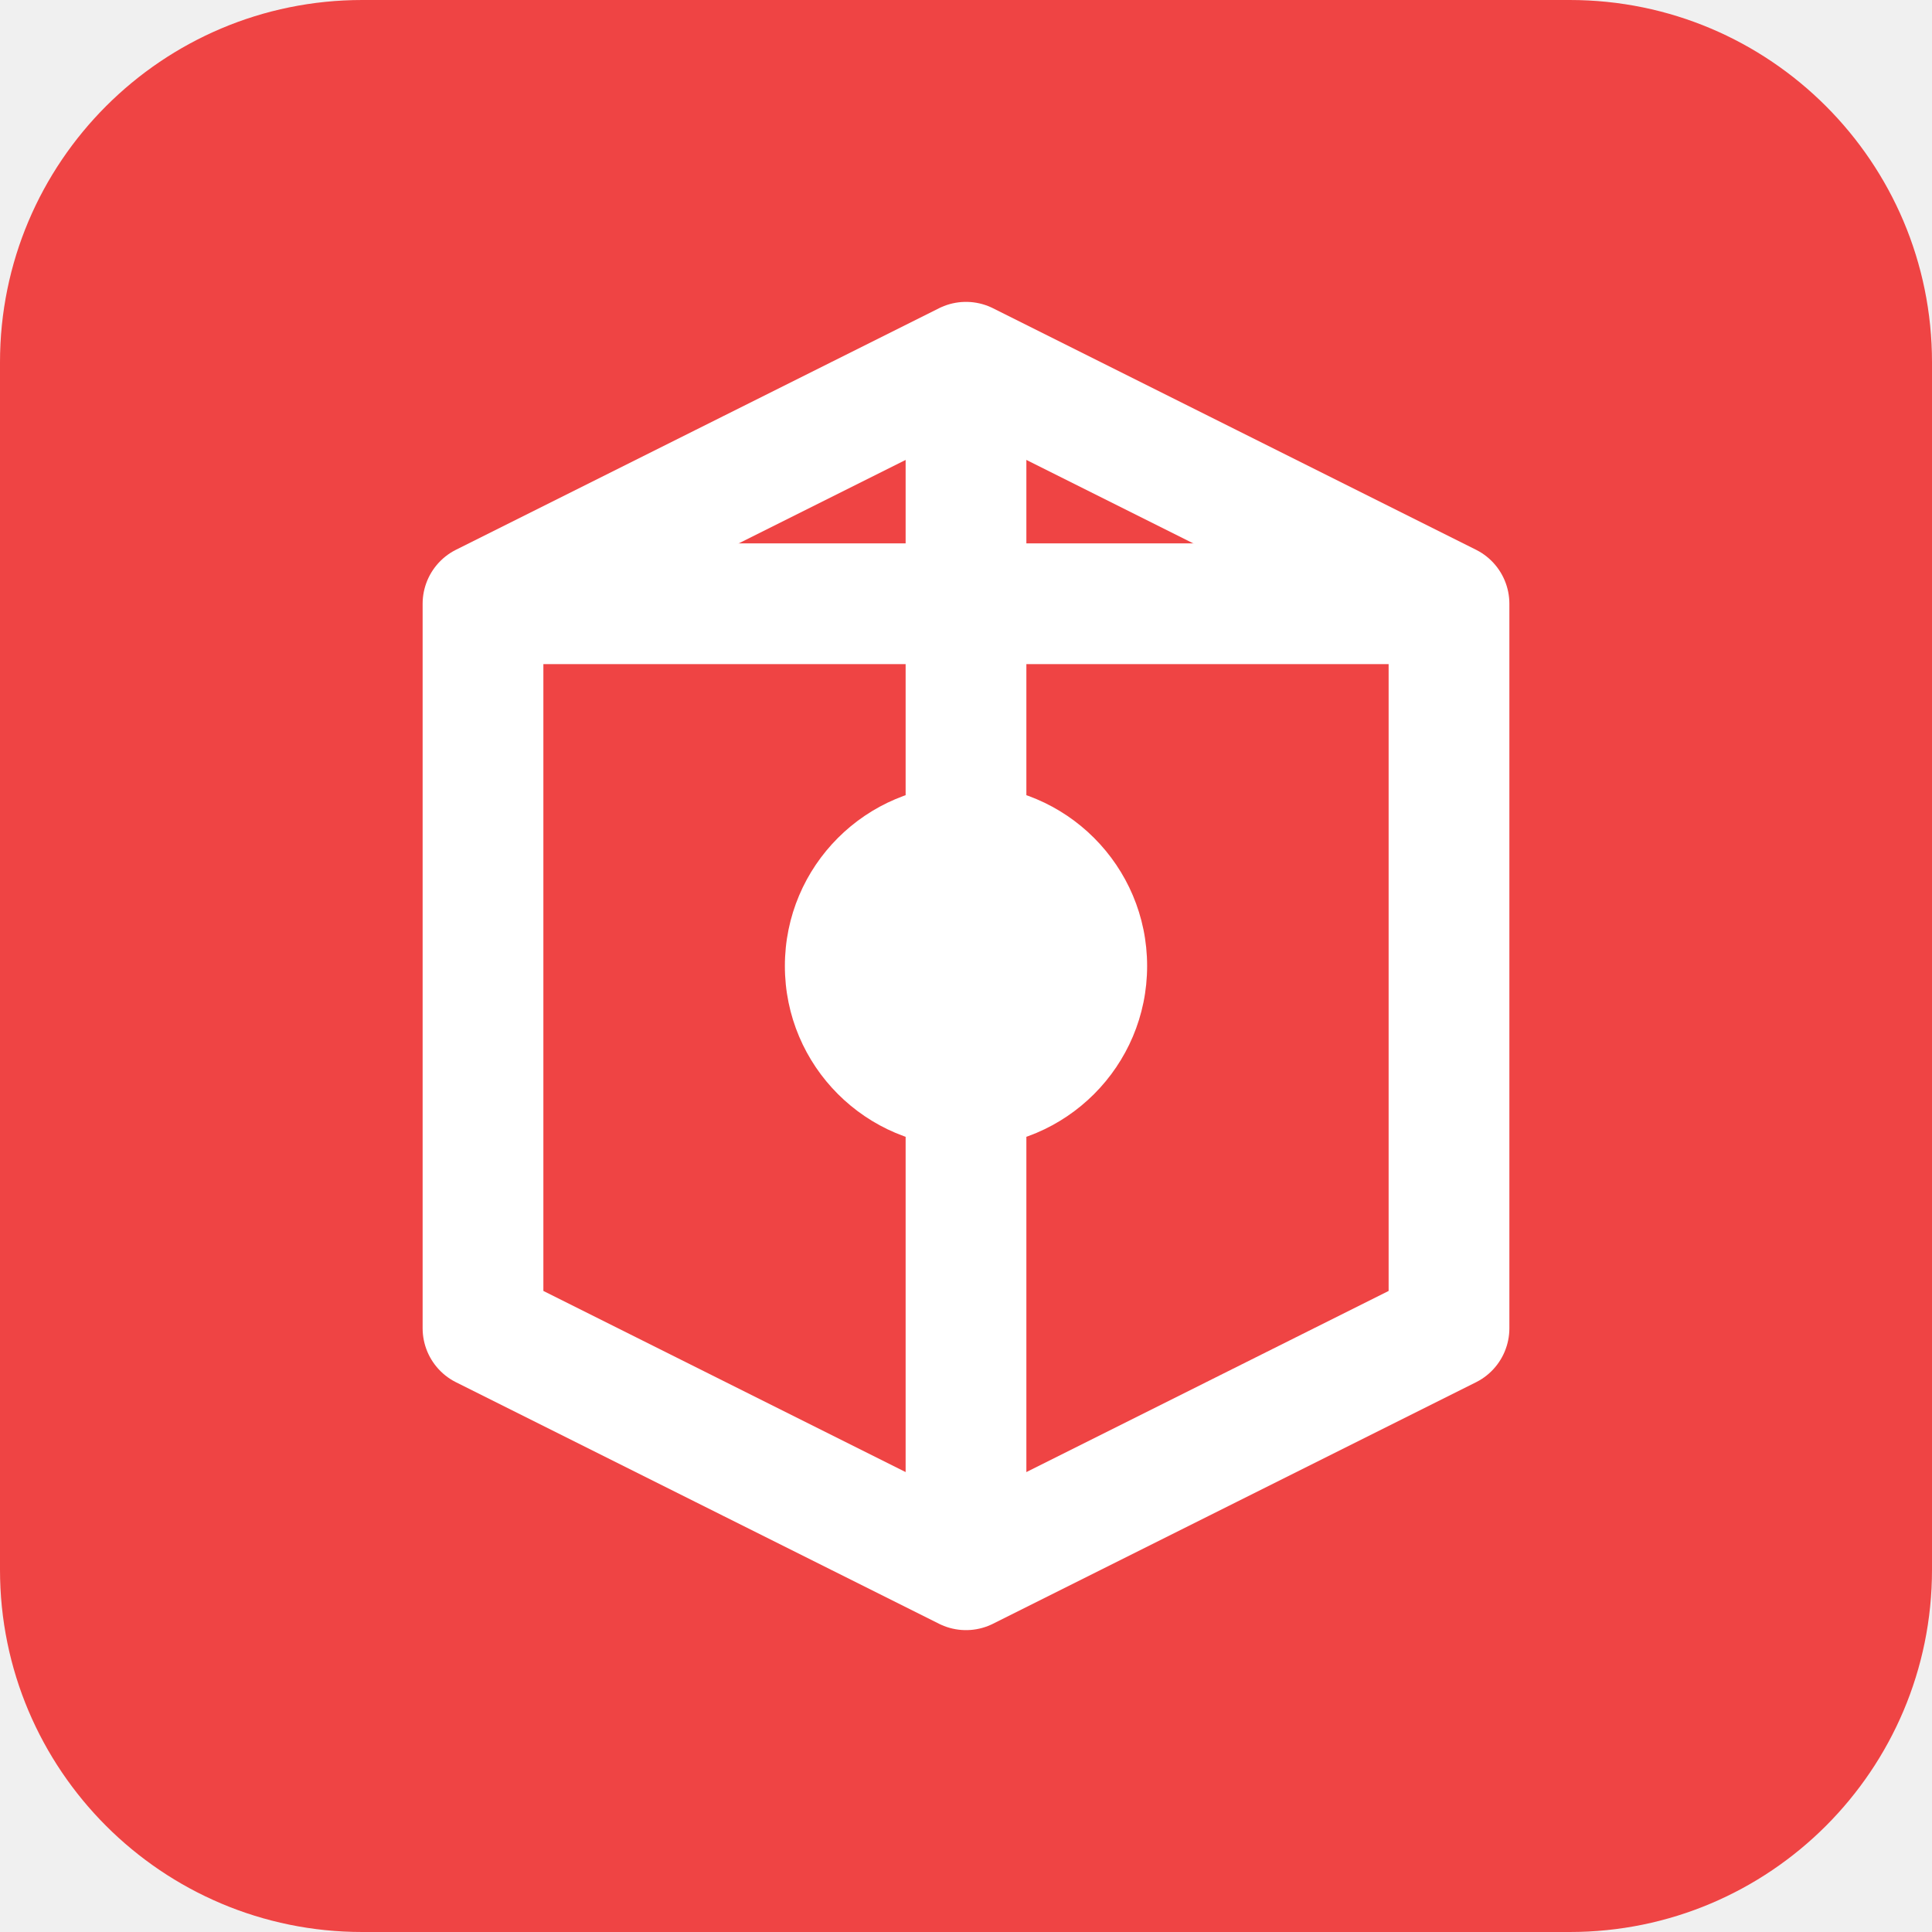
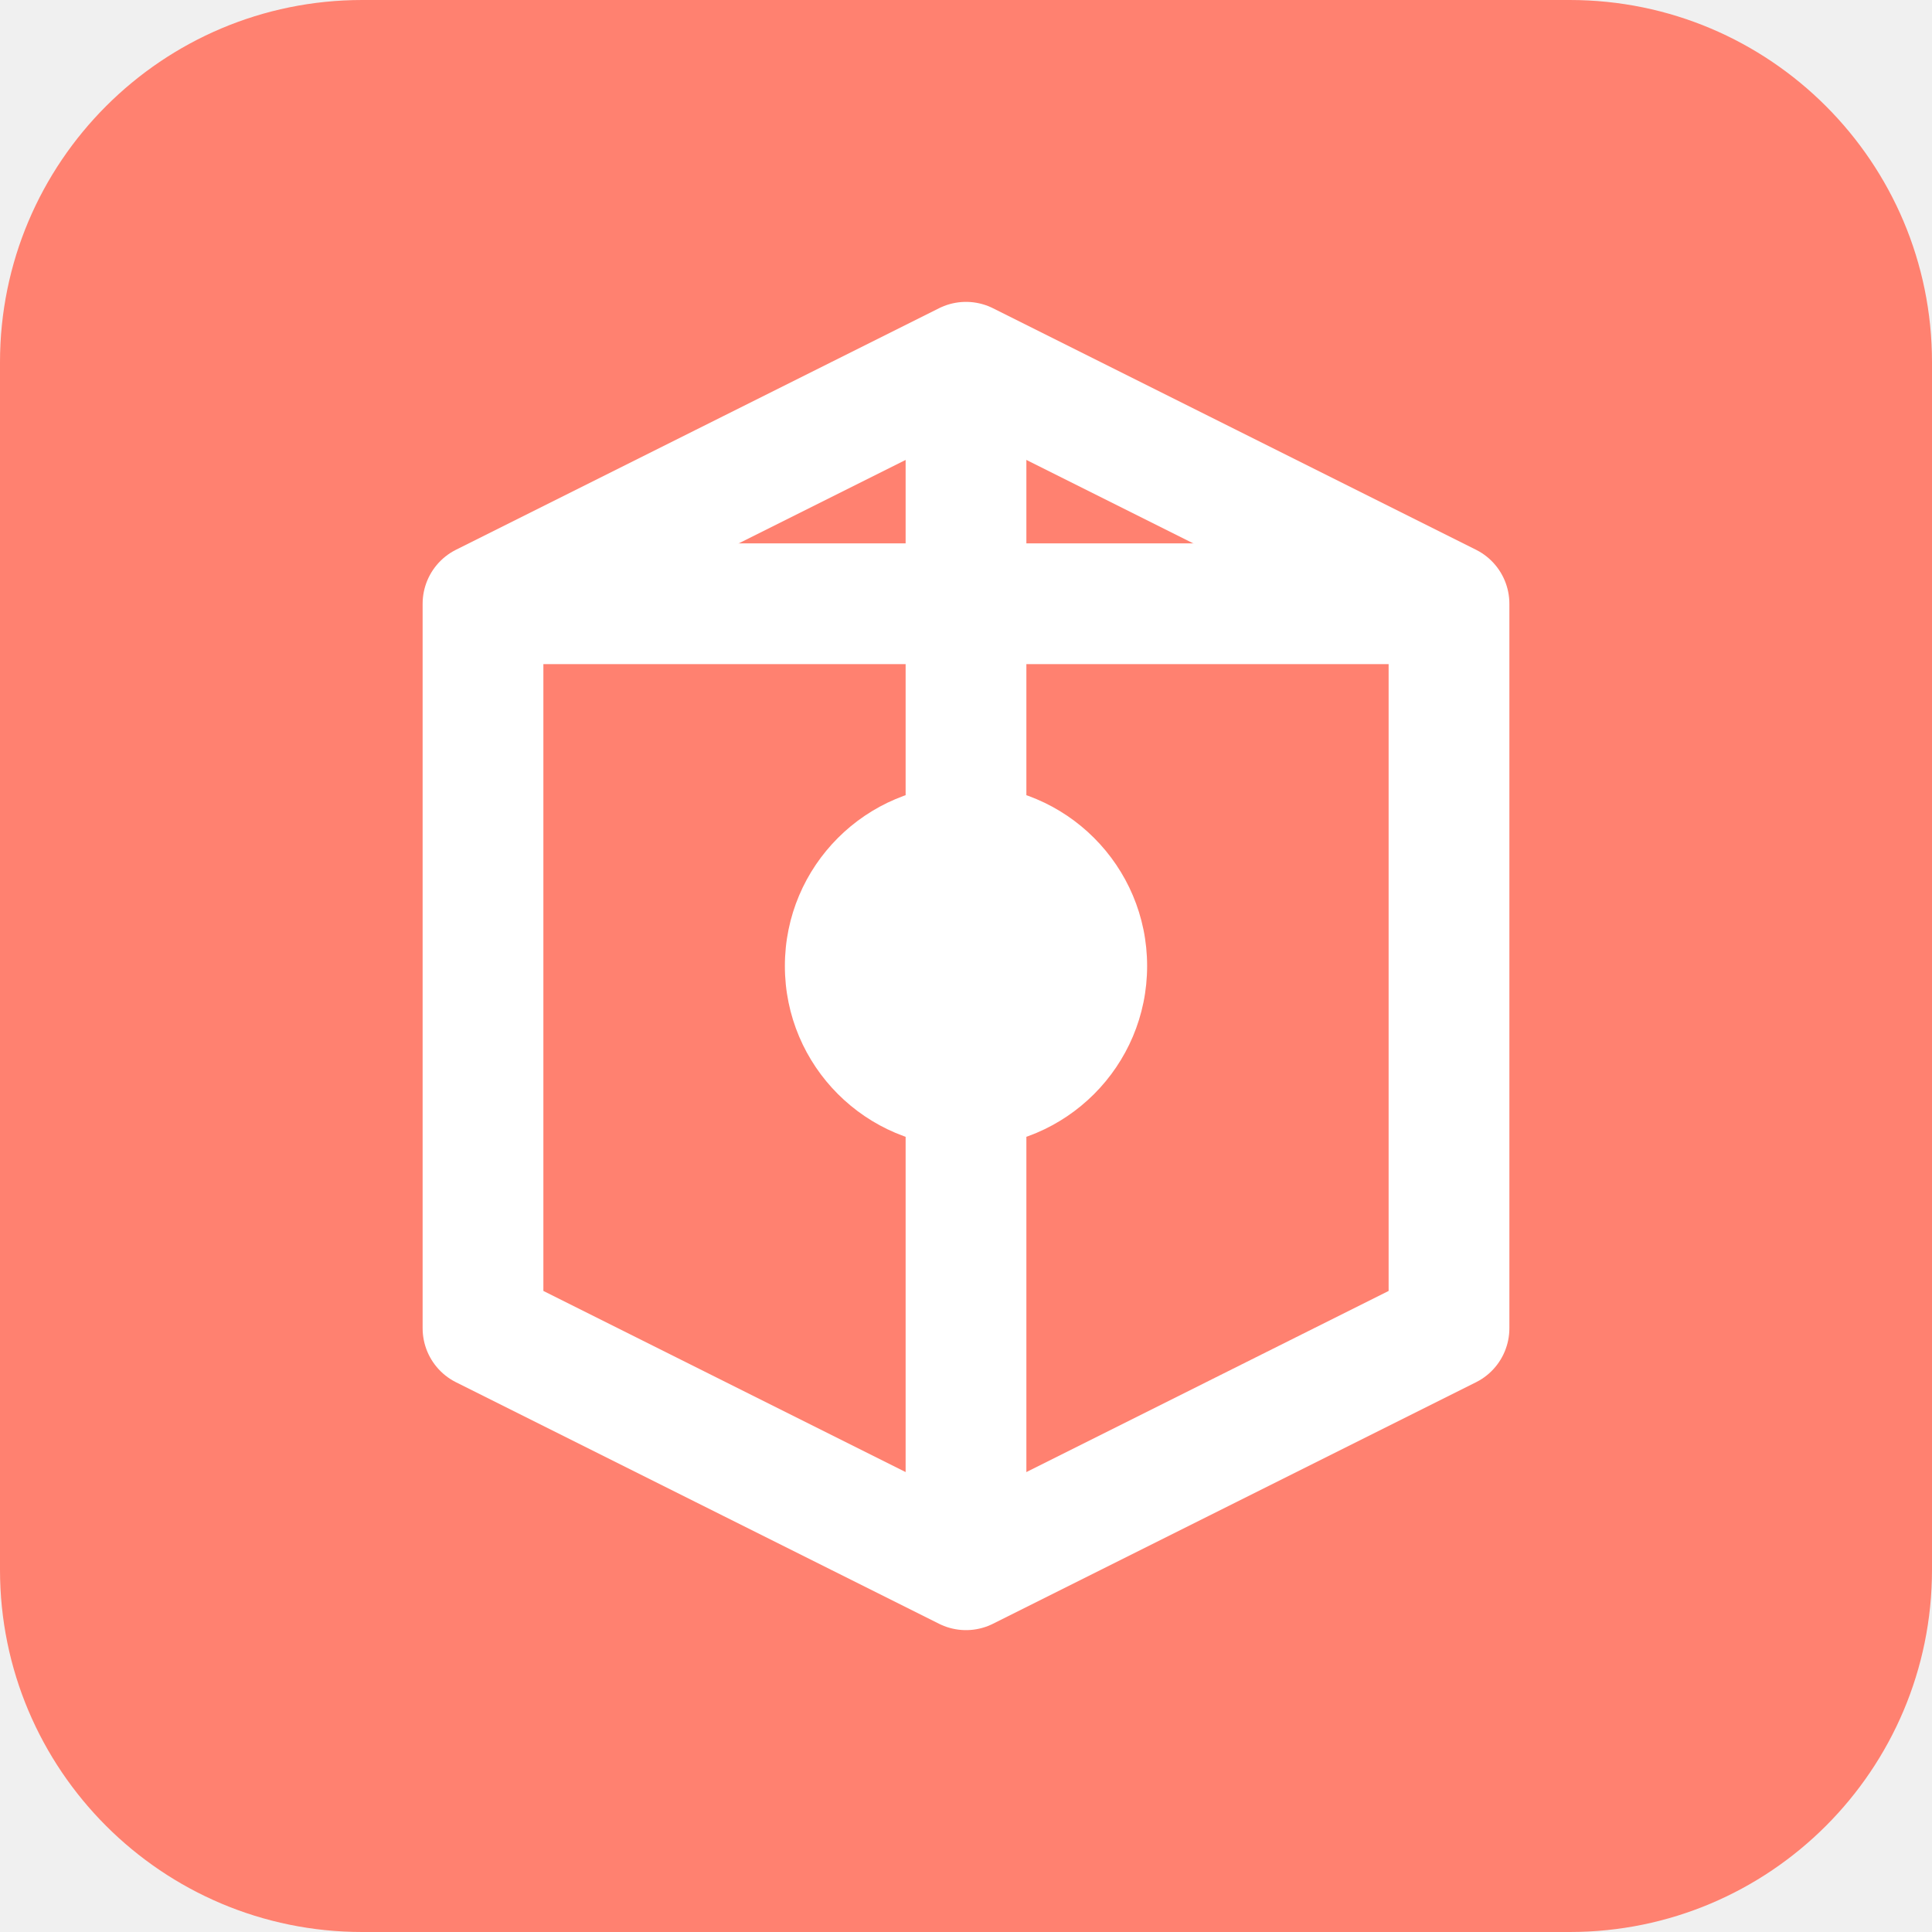
<svg xmlns="http://www.w3.org/2000/svg" viewBox="0 0 32 32">
-   <rect width="32" height="32" rx="6" fill="#ef4444" />
+   <rect width="32" height="32" rx="6" fill="#FF8170" />
  <path d="M8 10 L16 6 L24 10 L24 22 L16 26 L8 22 Z" fill="none" stroke="white" stroke-width="2" stroke-linejoin="round" />
  <path d="M16 6 L16 26" stroke="white" stroke-width="2" />
  <path d="M8 10 L24 10" stroke="white" stroke-width="2" />
  <circle cx="16" cy="16" r="3" fill="white" />
</svg>
